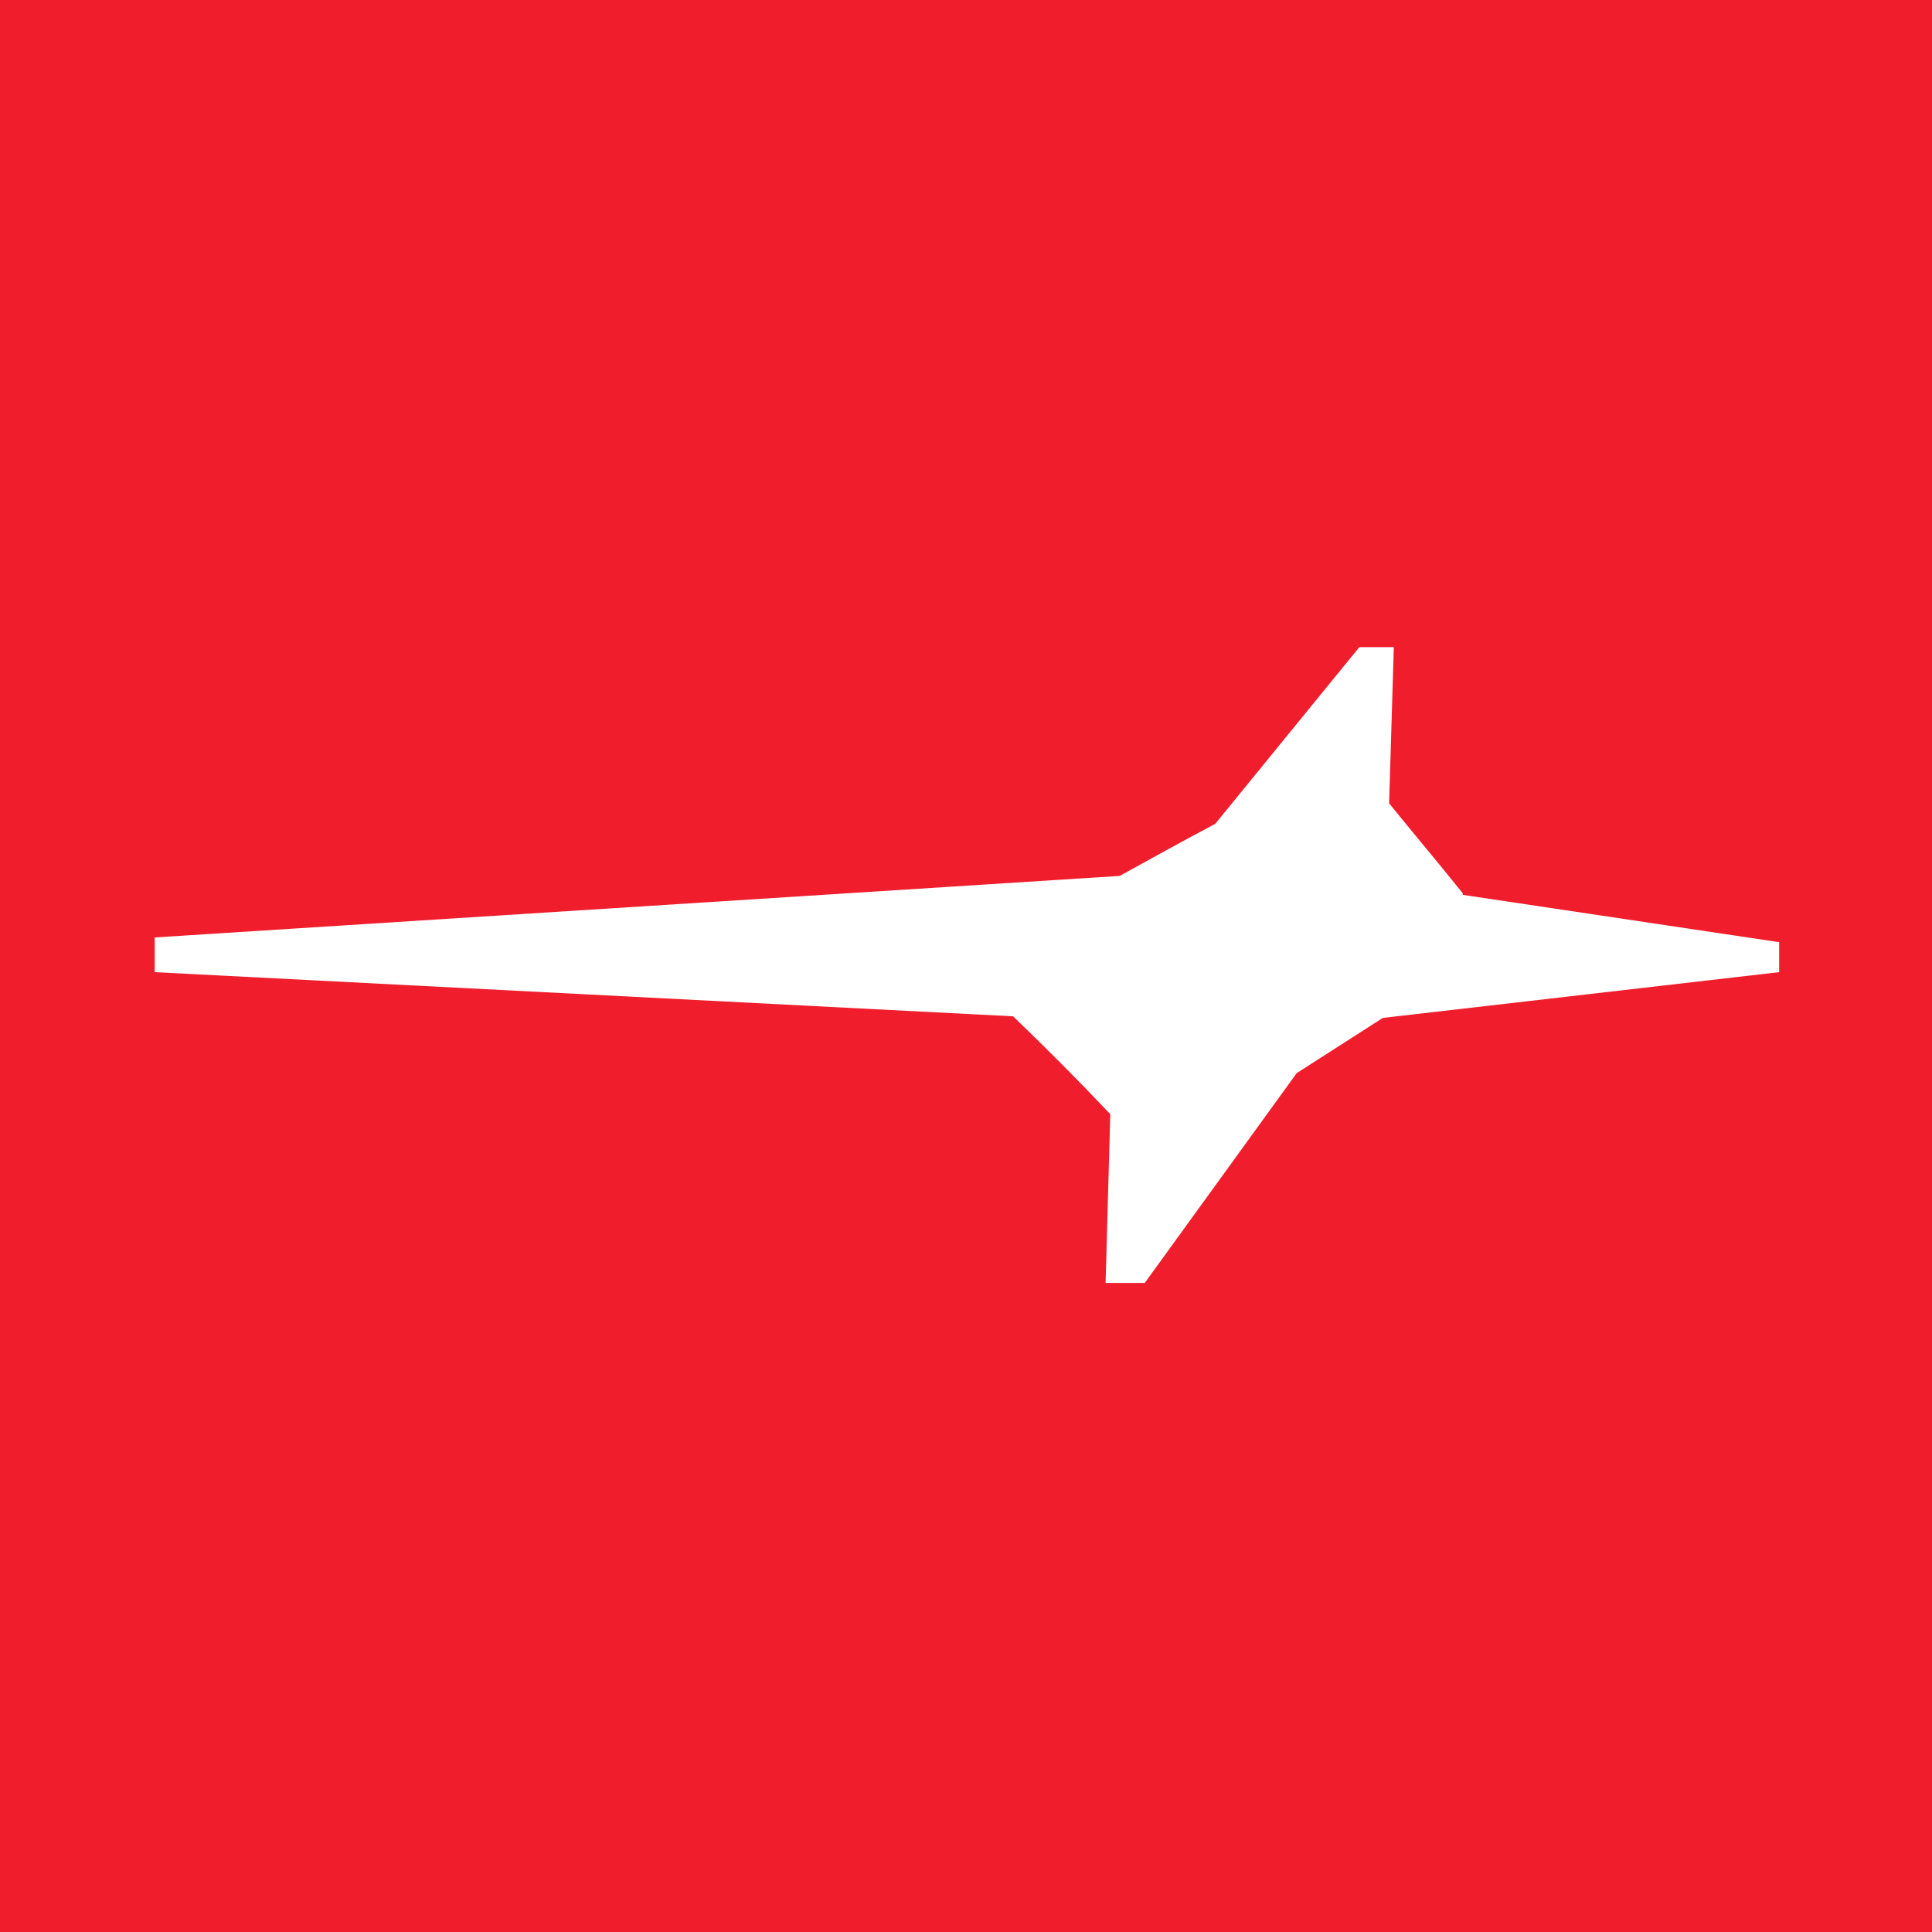
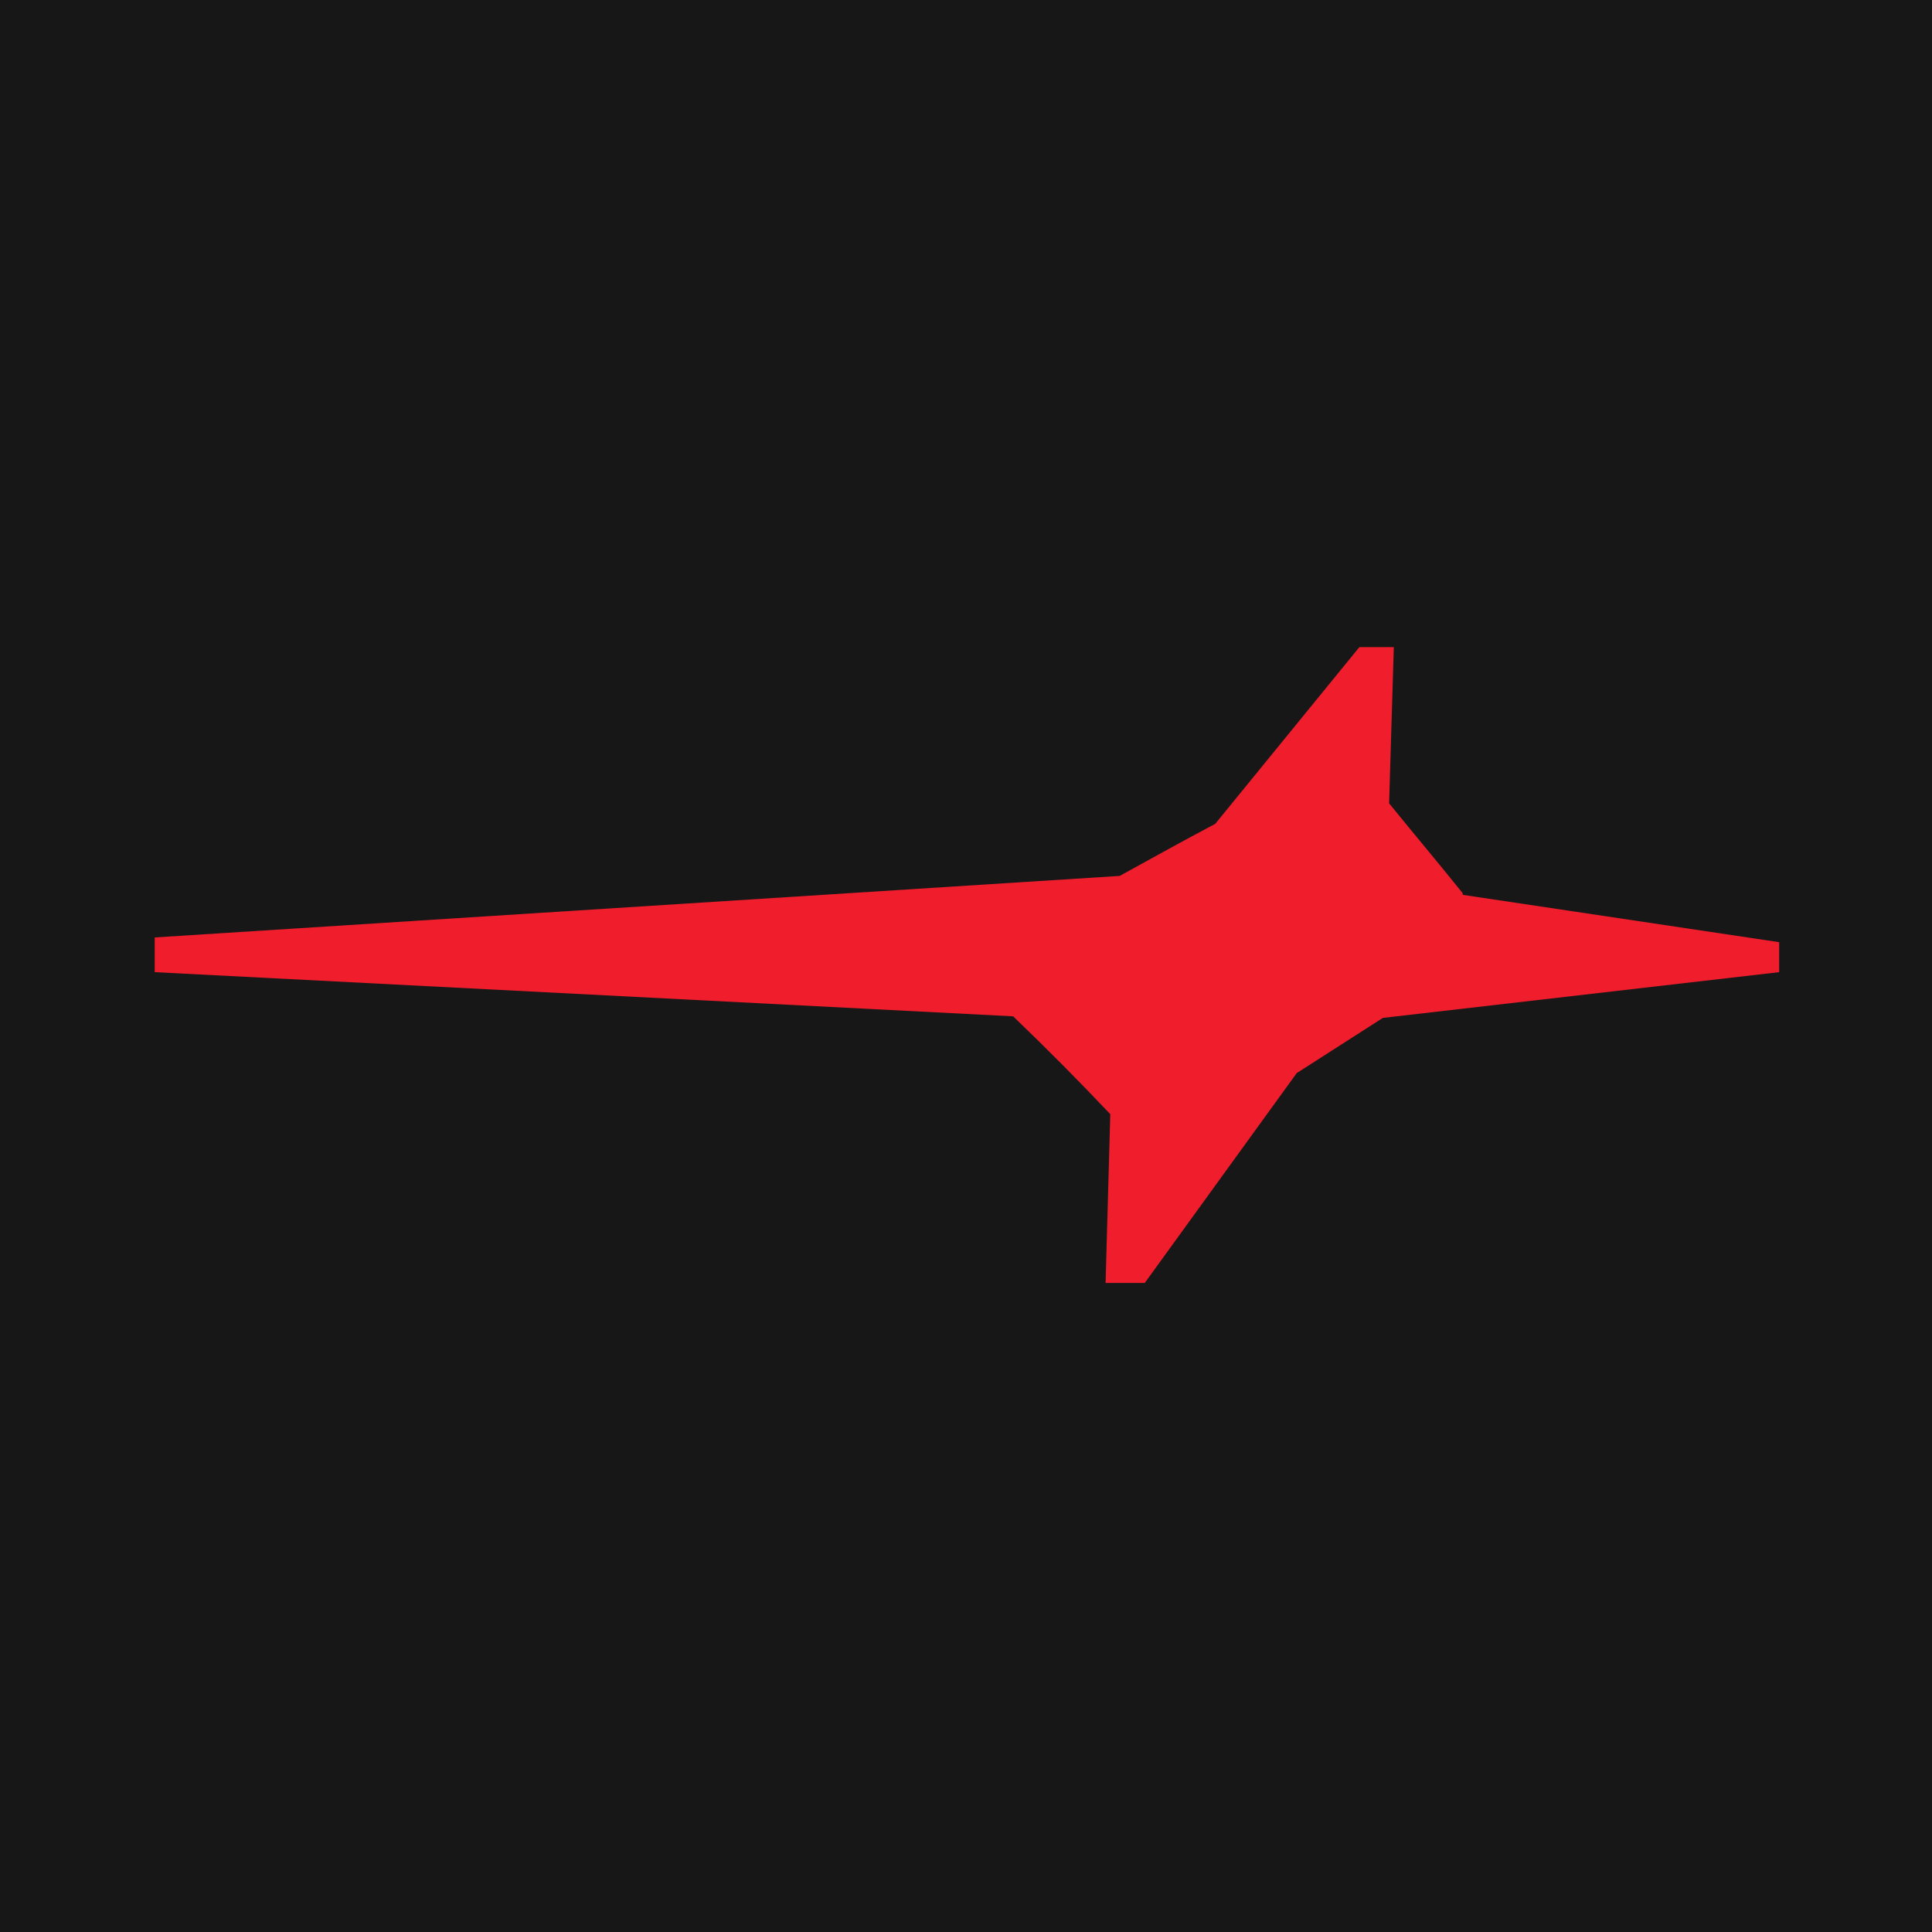
- <svg xmlns="http://www.w3.org/2000/svg" width="1024" height="1024" viewBox="0 0 1024 1024" fill="none">
-   <rect width="1024" height="1024" fill="#F01D2C" />
-   <path d="M775.284 473.452C761.169 455.891 751.205 444.184 736.26 425.787L738.751 343H720.485L644.099 436.658C626.663 445.856 611.718 454.218 593.452 464.253L82 496.866V515.263L536.993 538.677C556.92 557.911 570.204 571.29 588.471 590.524L585.98 680H606.737L687.274 568.782C703.049 558.747 717.164 549.548 732.939 539.514L943 515.263V499.375L775.284 474.288V473.452Z" fill="white" />
+ <svg xmlns="http://www.w3.org/2000/svg" width="1024" height="1024" viewBox="0 0 1024 1024">
+   <rect width="1024" height="1024" fill="#171717" />
+   <g transform="translate(512,512) scale(1.0) translate(-512,-512)">
+     <path d="M775.284 473.452C761.169 455.891 751.205 444.184 736.26 425.787L738.751 343H720.485L644.099 436.658C626.663 445.856 611.718 454.218 593.452 464.253L82 496.866V515.263L536.993 538.677C556.92 557.911 570.204 571.29 588.471 590.524L585.98 680H606.737L687.274 568.782C703.049 558.747 717.164 549.548 732.939 539.514L943 515.263V499.375L775.284 474.288V473.452Z" fill="#F01D2C" />
+   </g>
</svg>
